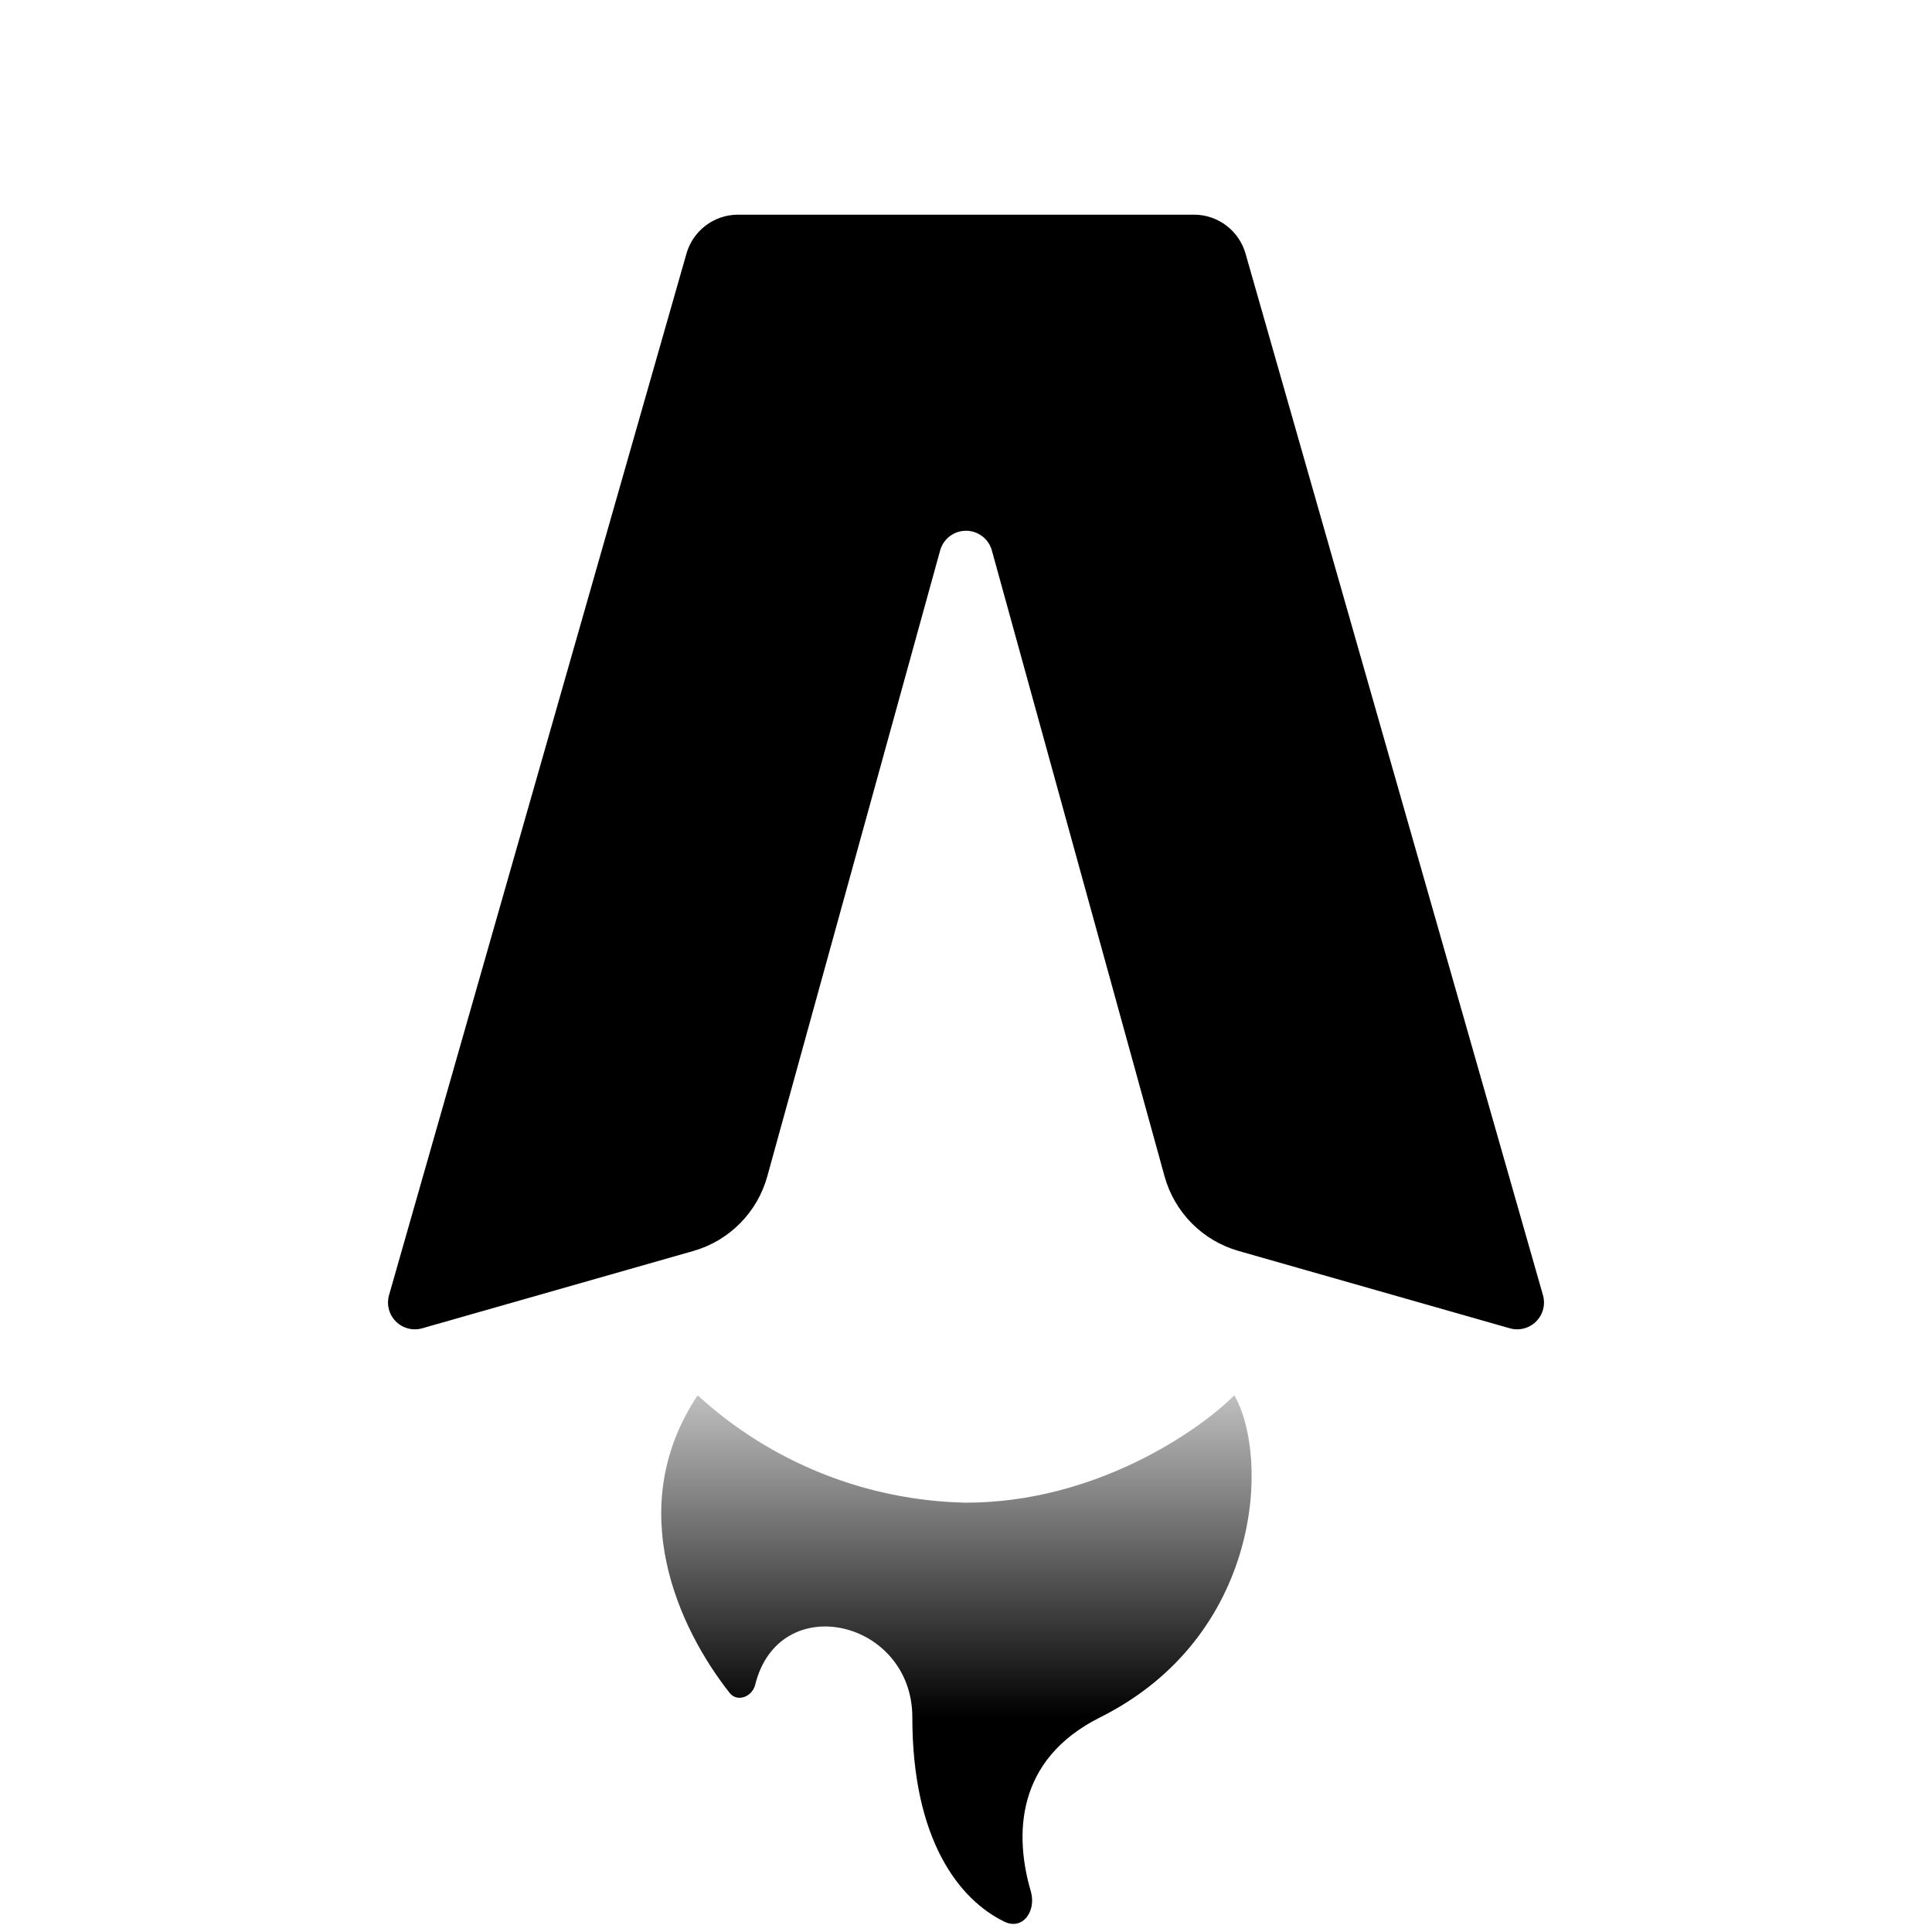
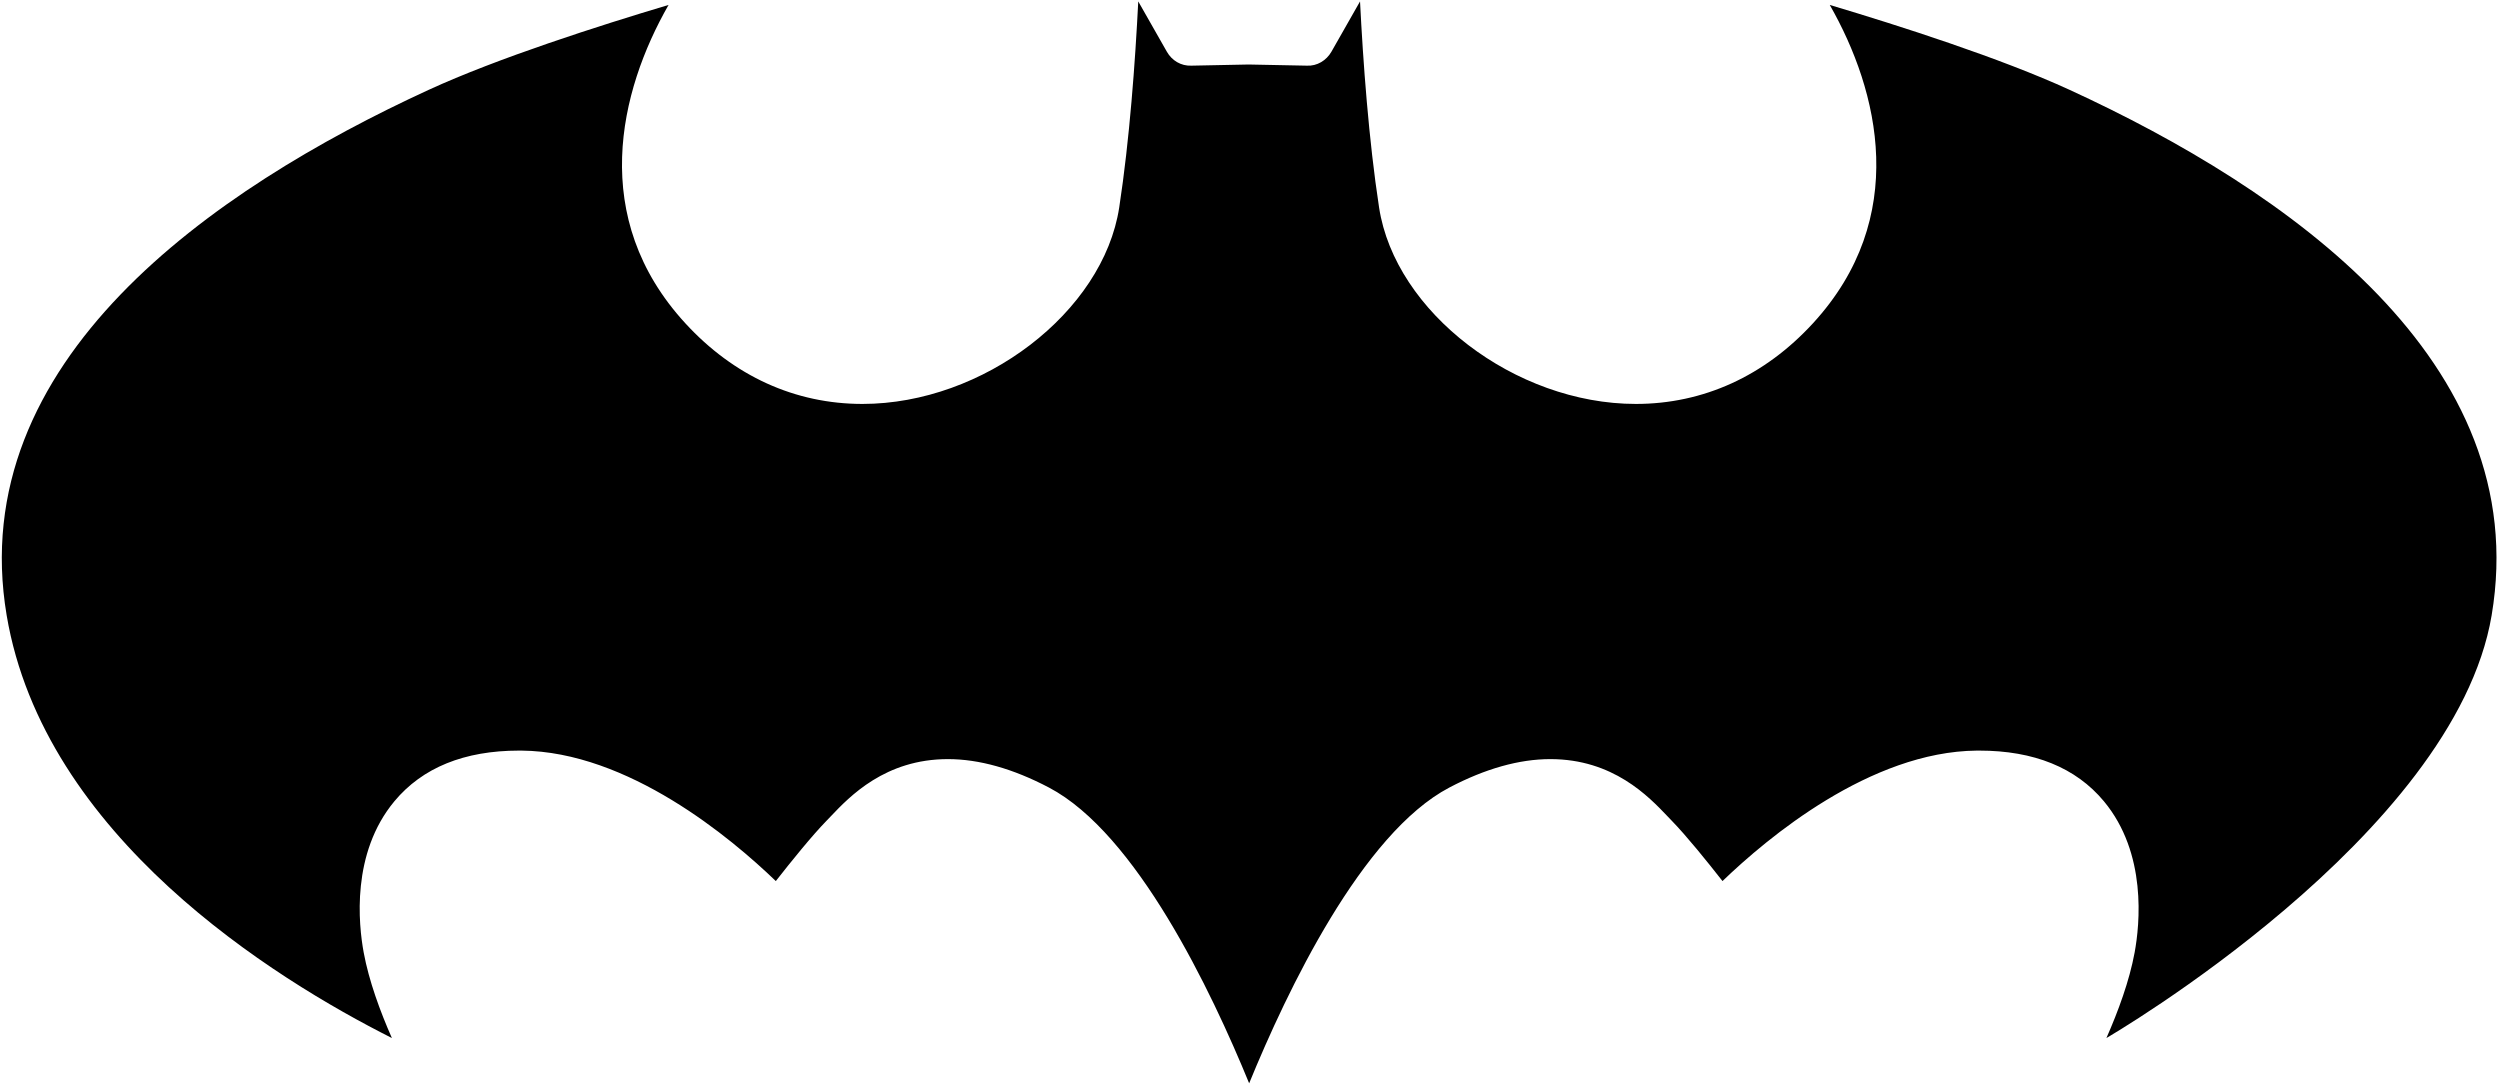
- <svg xmlns="http://www.w3.org/2000/svg" fill="none" viewBox="0 0 36 36">
-   <path fill="#000" d="M22.25 4h-8.5a1 1 0 0 0-.96.73l-5.54 19.4a.5.5 0 0 0 .62.62l5.05-1.44a2 2 0 0 0 1.38-1.4l3.22-11.66a.5.5 0 0 1 .96 0l3.22 11.67a2 2 0 0 0 1.38 1.39l5.05 1.44a.5.5 0 0 0 .62-.62l-5.54-19.4a1 1 0 0 0-.96-.73Z" />
-   <path fill="url(#gradient)" d="M18 28a7.63 7.63 0 0 1-5-2c-1.4 2.1-.35 4.35.6 5.55.14.17.41.07.47-.15.44-1.8 2.93-1.22 2.93.6 0 2.28.87 3.4 1.72 3.81.34.16.59-.2.49-.56-.31-1.05-.29-2.46 1.29-3.25 3-1.5 3.17-4.83 2.5-6-.67.67-2.6 2-5 2Z" />
-   <defs>
-     <linearGradient id="gradient" x1="16" x2="16" y1="32" y2="24" gradientUnits="userSpaceOnUse">
-       <stop stop-color="#000" />
-       <stop offset="1" stop-color="#000" stop-opacity="0" />
-     </linearGradient>
-   </defs>
+ <svg xmlns="http://www.w3.org/2000/svg" viewBox="0 0 680 295">
+   <path stroke-width="0" fill="black" d="M257.841 206.478C266.3 206.478 275.54 209.075 285.301 214.205C309.08 226.695 329.477 269.516 339.768 294.664C350.062 269.516 370.451 226.695 394.234 214.205C403.995 209.075 413.235 206.478 421.69 206.478C438.773 206.478 448.418 216.626 453.605 222.075L454.686 223.205C458.686 227.303 464.38 234.359 468.519 239.65C480.679 227.941 508.683 204.425 537.716 204.163H538.365C553.241 204.163 564.643 208.798 572.254 217.936C584.034 232.084 582.026 251.423 580.619 259.083C579.197 266.81 576.134 275.115 572.944 282.344C572.944 282.344 667.612 227.412 677.726 167.373C689.375 98.233 621.755 51.494 562.977 24.458C544.212 15.826 516.519 6.965 497.694 1.343C511.126 24.837 519.461 59.251 493.146 87.916C479.962 102.278 463.295 109.87 444.947 109.87C412.101 109.87 379.466 84.902 375.109 56.44C372.283 37.998 370.752 16.741 369.93 0.386L362.146 14.069C360.784 16.46 358.206 18.014 355.474 17.86L339.617 17.545L324.062 17.86C321.232 17.984 318.747 16.46 317.389 14.069L309.605 0.386C308.783 16.738 307.252 37.998 304.426 56.44C300.065 84.902 267.434 109.87 234.588 109.87C216.24 109.87 199.577 102.278 186.393 87.916C160.077 59.247 168.413 24.837 181.848 1.343C163.023 6.961 135.327 15.822 116.562 24.458C57.784 51.494 -9.836 98.236 1.813 167.373C11.931 227.412 74.398 266.123 106.594 282.344C103.408 275.115 100.346 266.806 98.924 259.083C97.512 251.423 95.501 232.084 107.281 217.94C114.892 208.798 126.297 204.163 141.178 204.163H141.827C170.86 204.425 198.864 227.941 211.023 239.65C215.163 234.359 220.852 227.303 224.857 223.201L225.945 222.068C231.12 216.622 240.769 206.478 257.841 206.478Z">
+           </path>
  <style>
    @media (prefers-color-scheme:dark){:root{filter:invert(100%)}}
  </style>
</svg>
